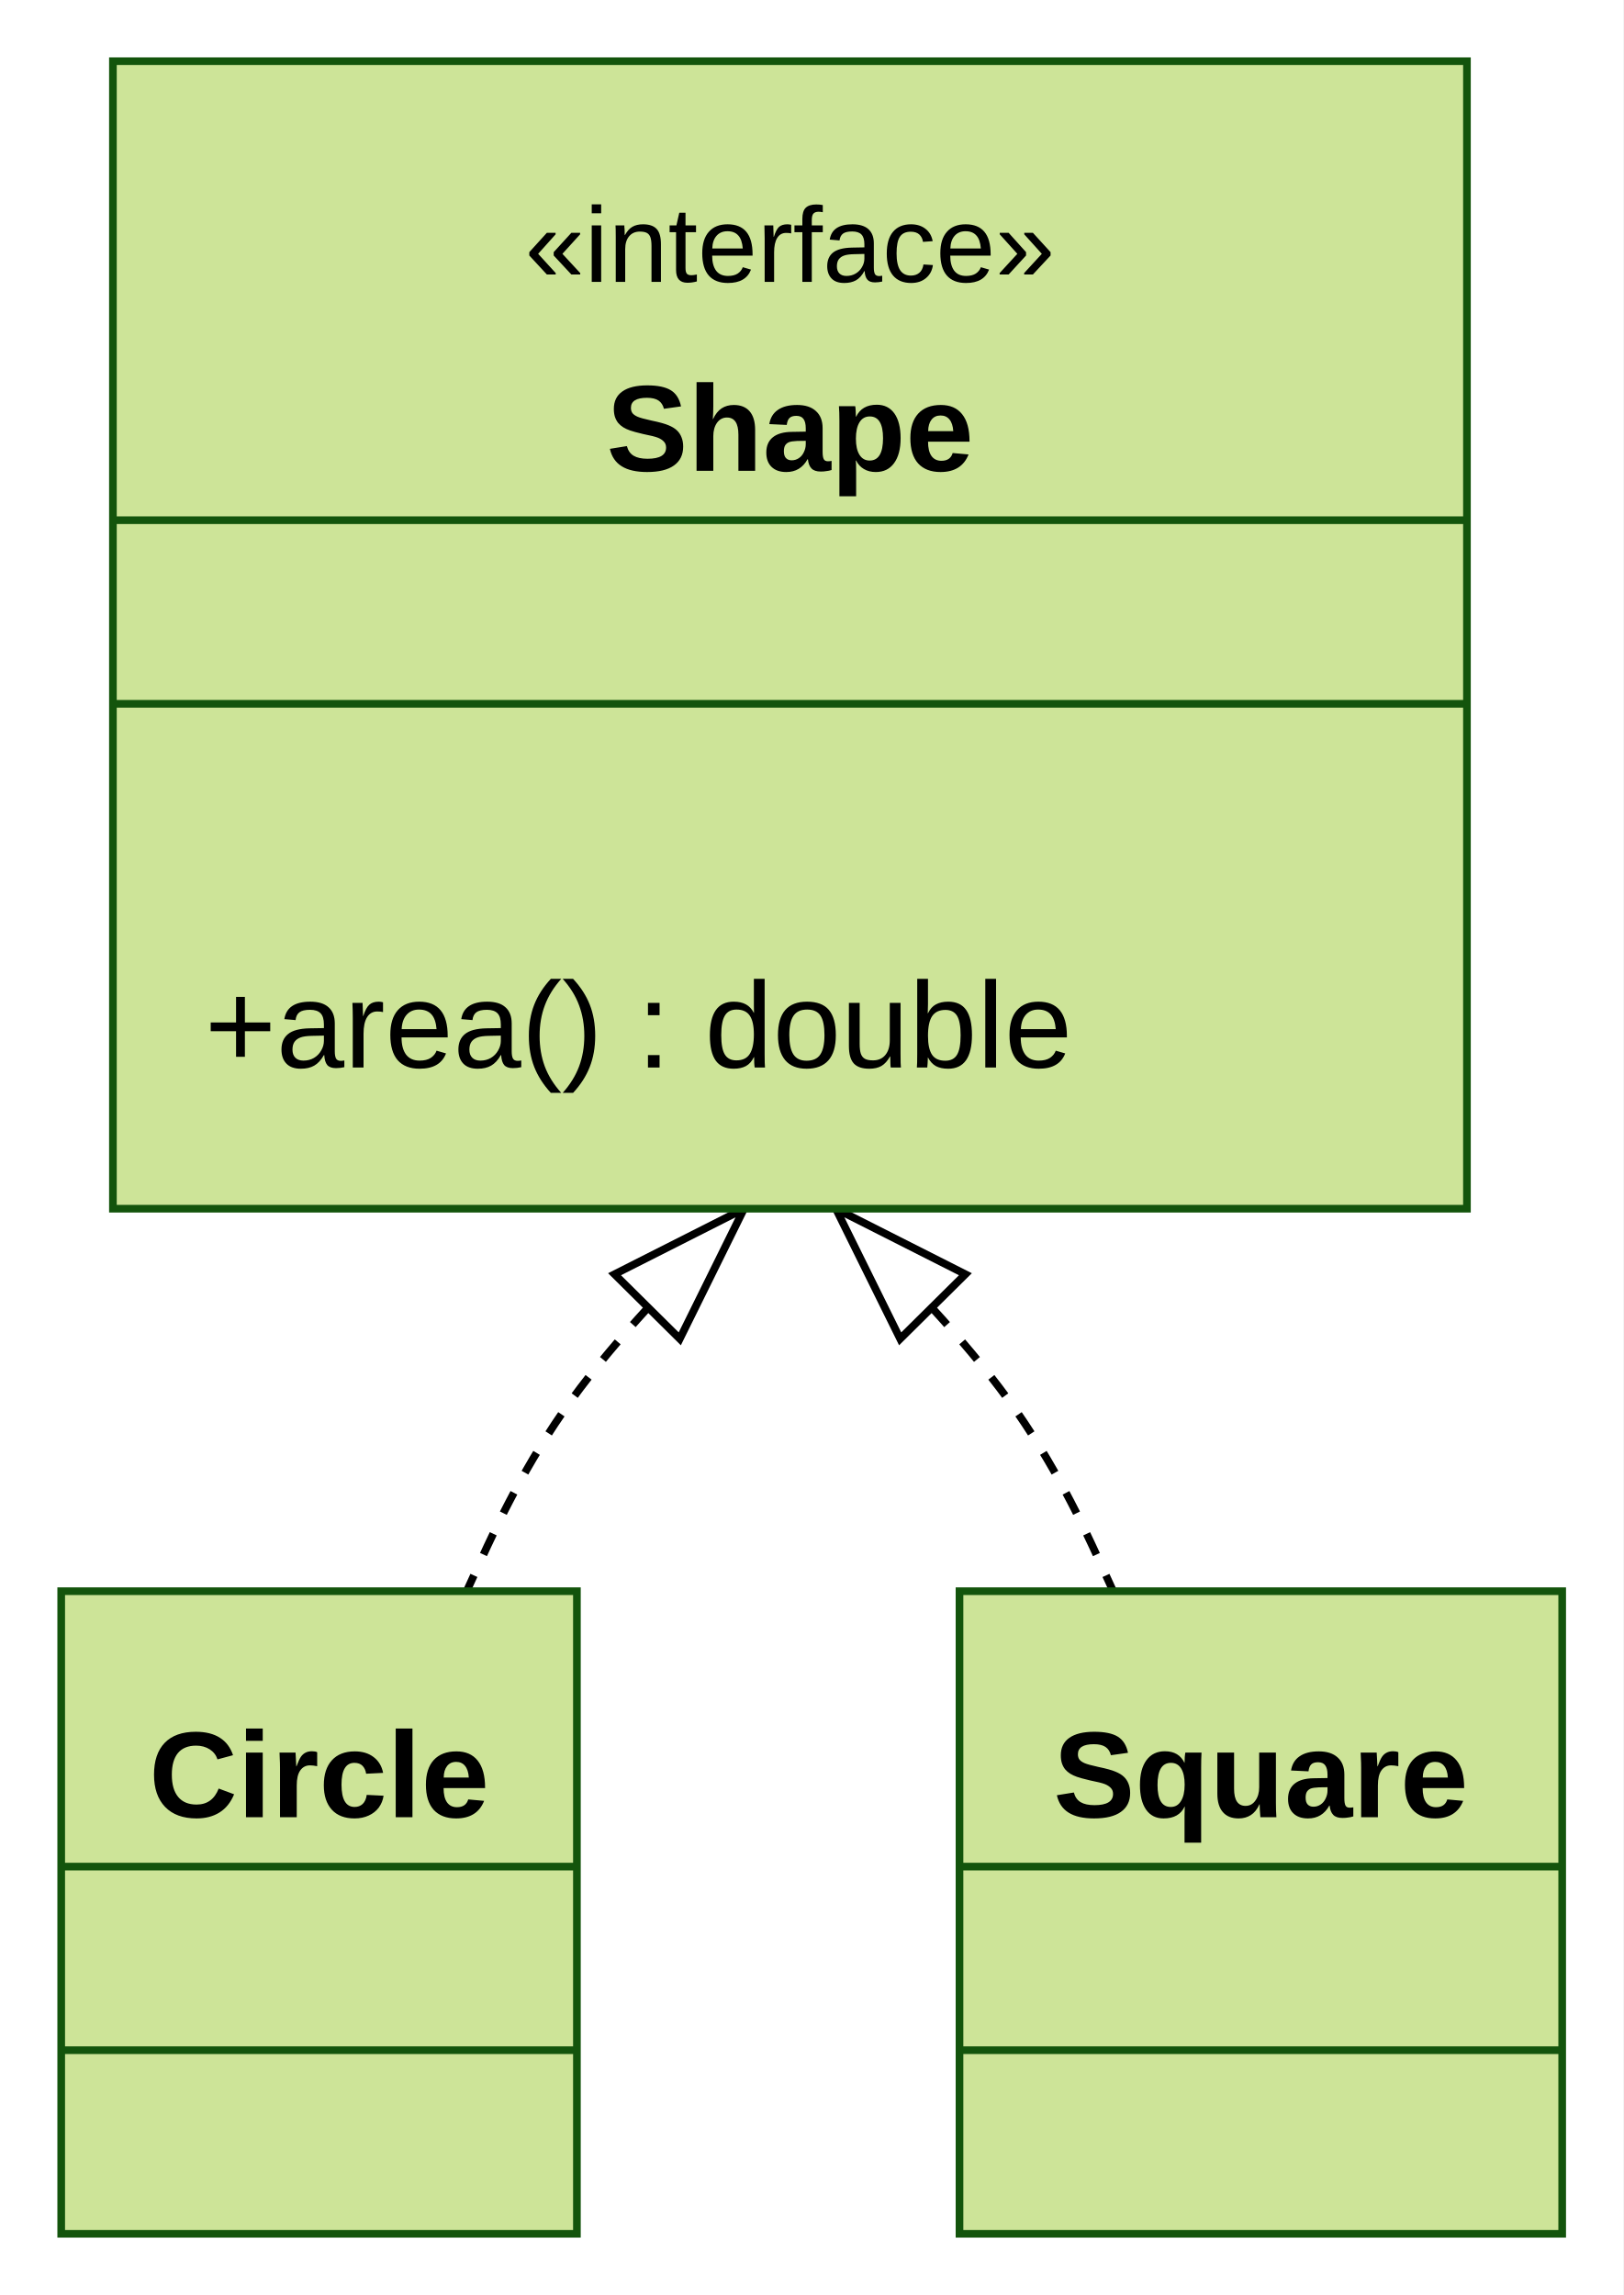
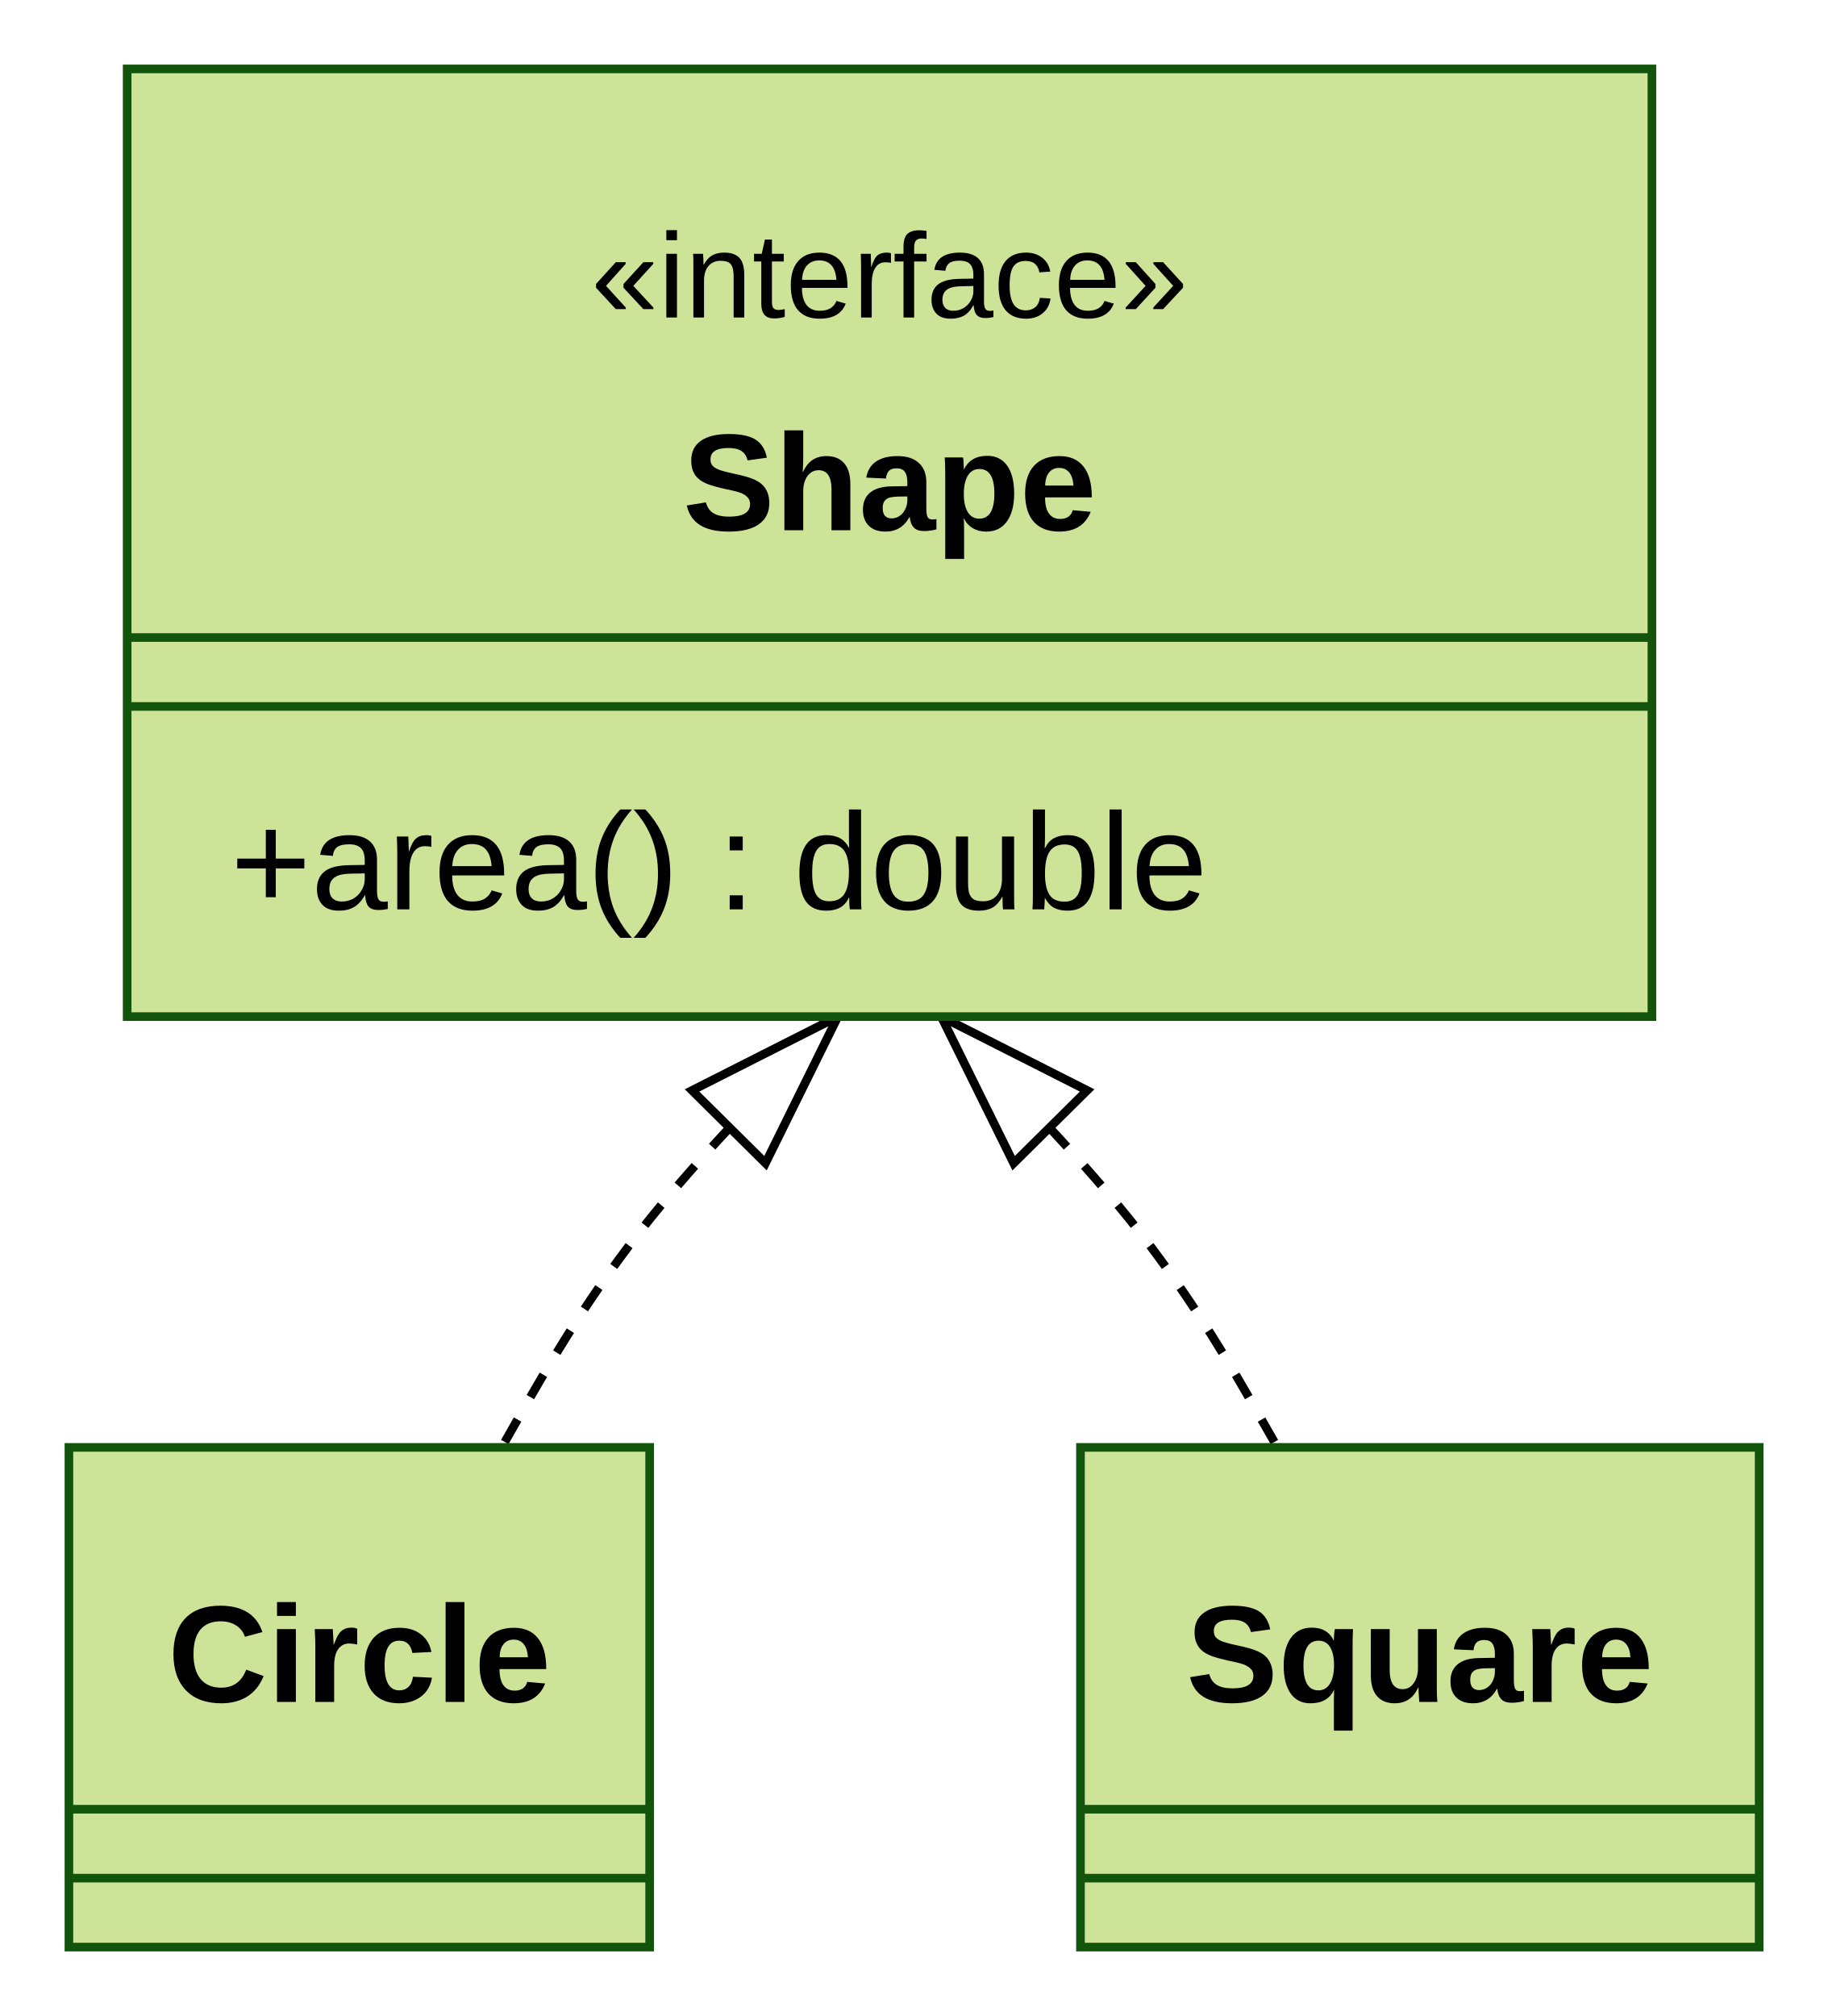
- <svg xmlns="http://www.w3.org/2000/svg" id="mermaid" class="classDiagram" width="212.19" height="300" viewBox="-137.41 -8 212.19 300" role="graphics-document document" aria-roledescription="classDiagram">
+ <svg xmlns="http://www.w3.org/2000/svg" id="mermaid" class="classDiagram" width="212.19" height="234" viewBox="-137.41 -8 212.19 234" role="graphics-document document" aria-roledescription="classDiagram">
  <style>#mermaid{font-family:"trebuchet ms",verdana,arial,sans-serif;font-size:16px;fill:#333;}#mermaid .cls{fill:#ECECFF;stroke:#9370DB;stroke-width:1px;}#mermaid .div{stroke:#9370DB;stroke-width:1px;}#mermaid .rel{fill:none;stroke:#333;stroke-width:1px;}#mermaid .rel.dot{stroke-dasharray:3,3;}#mermaid .lbl{fill:#e8e8e8;opacity:0.85;}#mermaid .card{font-size:13px;}#mermaid .ns{fill:#ffffde;stroke:#aaaa33;stroke-width:1px;}#mermaid .note{fill:#fff5ad;stroke:#aaaa33;stroke-width:1px;}#mermaid .static{text-decoration:underline;}#mermaid .abstract{font-style:italic;}#mermaid .title{font-weight:bold;}#mermaid .ann{font-size:14px;}#mermaid{fill:#000000;}#mermaid .cls{fill:#cde498;}#mermaid .cls,#mermaid .cdiv{stroke:hsl(78.158, 18.462%, 64.51%);}#mermaid .rel{stroke:#000000;}#mermaid .cls{fill:#cde498;}#mermaid .cls,#mermaid .div{stroke:#13540c;}#mermaid marker path{stroke:#000000;}#mermaid .lbl{fill:#e8e8e8;}#mermaid .ns{fill:#cdffb2;}#mermaid .ns{stroke:#6eaa49;}#mermaid .note{stroke:#6eaa49;}#mermaid text{fill:#000000;}</style>
-   <rect x="-137.41" y="-8" width="212.19" height="300" fill="white" />
+   <rect x="-137.41" y="-8" width="212.19" height="234" fill="white" />
  <defs>
    <marker id="cl-ext-s" viewBox="0 0 20 14" refX="1" refY="7" markerWidth="20" markerHeight="14" markerUnits="userSpaceOnUse" orient="auto">
      <path d="M1,7 L19,1 L19,13 z" fill="#fff" stroke="#333" />
    </marker>
    <marker id="cl-ext-e" viewBox="0 0 20 14" refX="19" refY="7" markerWidth="20" markerHeight="14" markerUnits="userSpaceOnUse" orient="auto">
      <path d="M19,7 L1,1 L1,13 z" fill="#fff" stroke="#333" />
    </marker>
    <marker id="cl-comp-s" viewBox="0 0 24 12" refX="1" refY="6" markerWidth="24" markerHeight="12" markerUnits="userSpaceOnUse" orient="auto">
      <path d="M1,6 L12,1 L23,6 L12,11 z" fill="#333" stroke="#333" />
    </marker>
    <marker id="cl-comp-e" viewBox="0 0 24 12" refX="23" refY="6" markerWidth="24" markerHeight="12" markerUnits="userSpaceOnUse" orient="auto">
      <path d="M1,6 L12,1 L23,6 L12,11 z" fill="#333" stroke="#333" />
    </marker>
    <marker id="cl-agg-s" viewBox="0 0 24 12" refX="1" refY="6" markerWidth="24" markerHeight="12" markerUnits="userSpaceOnUse" orient="auto">
      <path d="M1,6 L12,1 L23,6 L12,11 z" fill="#fff" stroke="#333" />
    </marker>
    <marker id="cl-agg-e" viewBox="0 0 24 12" refX="23" refY="6" markerWidth="24" markerHeight="12" markerUnits="userSpaceOnUse" orient="auto">
      <path d="M1,6 L12,1 L23,6 L12,11 z" fill="#fff" stroke="#333" />
    </marker>
    <marker id="cl-arrow-s" viewBox="0 0 12 12" refX="1" refY="6" markerWidth="12" markerHeight="12" markerUnits="userSpaceOnUse" orient="auto">
      <path d="M11,1 L1,6 L11,11" fill="none" stroke="#333" stroke-width="1.3" />
    </marker>
    <marker id="cl-arrow-e" viewBox="0 0 12 12" refX="11" refY="6" markerWidth="12" markerHeight="12" markerUnits="userSpaceOnUse" orient="auto">
      <path d="M1,1 L11,6 L1,11" fill="none" stroke="#333" stroke-width="1.3" />
    </marker>
    <marker id="cl-lolli-s" viewBox="0 0 14 14" refX="1" refY="7" markerWidth="14" markerHeight="14" markerUnits="userSpaceOnUse" orient="auto">
      <circle cx="7" cy="7" r="6" fill="#fff" stroke="#333" />
    </marker>
    <marker id="cl-lolli-e" viewBox="0 0 14 14" refX="13" refY="7" markerWidth="14" markerHeight="14" markerUnits="userSpaceOnUse" orient="auto">
      <circle cx="7" cy="7" r="6" fill="#fff" stroke="#333" />
    </marker>
  </defs>
-   <path class="rel dot" d="M-40.15,150L-44.28,154.17C-48.41,158.33 -56.67,166.67 -62.71,175C-68.75,183.33 -72.58,191.67 -74.5,195.83L-76.41,200" marker-start="url(#cl-ext-s)" />
-   <path class="rel dot" d="M-28.15,150L-24.02,154.17C-19.9,158.33 -11.64,166.67 -5.59,175C0.45,183.33 4.28,191.67 6.19,195.83L8.1,200" marker-start="url(#cl-ext-s)" />
-   <rect class="cls" x="-122.65" y="0" width="176.99" height="150" />
+   <path class="rel dot" d="M-40.15,110L-44.28,114.17C-48.41,118.33 -56.67,126.67 -63.17,135C-69.68,143.33 -74.42,151.67 -76.8,155.83L-79.17,160" marker-start="url(#cl-ext-s)" />
+   <path class="rel dot" d="M-28.15,110L-24.02,114.17C-19.9,118.33 -11.64,126.67 -5.13,135C1.37,143.33 6.12,151.67 8.49,155.83L10.87,160" marker-start="url(#cl-ext-s)" />
+   <rect class="cls" x="-122.65" y="0" width="176.99" height="110" />
  <text class="ann" x="-34.15" y="24" text-anchor="middle" dominant-baseline="central">«interface»</text>
  <text class="title" x="-34.15" y="48" text-anchor="middle" dominant-baseline="central">Shape</text>
-   <line class="div" x1="-122.65" y1="60" x2="54.34" y2="60" />
-   <line class="div" x1="-122.65" y1="84" x2="54.34" y2="84" />
-   <text x="-110.65" y="126" text-anchor="start" dominant-baseline="central">+area() : double</text>
-   <rect class="cls" x="-129.41" y="200" width="67.41" height="84" />
-   <text class="title" x="-95.7" y="224" text-anchor="middle" dominant-baseline="central">Circle</text>
-   <line class="div" x1="-129.41" y1="236" x2="-61.99" y2="236" />
-   <line class="div" x1="-129.41" y1="260" x2="-61.99" y2="260" />
-   <rect class="cls" x="-11.99" y="200" width="78.78" height="84" />
-   <text class="title" x="27.39" y="224" text-anchor="middle" dominant-baseline="central">Square</text>
-   <line class="div" x1="-11.99" y1="236" x2="66.78" y2="236" />
-   <line class="div" x1="-11.99" y1="260" x2="66.78" y2="260" />
+   <line class="div" x1="-122.65" y1="66" x2="54.34" y2="66" />
+   <line class="div" x1="-122.65" y1="74" x2="54.34" y2="74" />
+   <text x="-110.65" y="92" text-anchor="start" dominant-baseline="central">+area() : double</text>
+   <rect class="cls" x="-129.41" y="160" width="67.41" height="58" />
+   <text class="title" x="-95.7" y="184" text-anchor="middle" dominant-baseline="central">Circle</text>
+   <line class="div" x1="-129.41" y1="202" x2="-61.99" y2="202" />
+   <line class="div" x1="-129.41" y1="210" x2="-61.99" y2="210" />
+   <rect class="cls" x="-11.99" y="160" width="78.78" height="58" />
+   <text class="title" x="27.39" y="184" text-anchor="middle" dominant-baseline="central">Square</text>
+   <line class="div" x1="-11.99" y1="202" x2="66.78" y2="202" />
+   <line class="div" x1="-11.99" y1="210" x2="66.78" y2="210" />
</svg>
